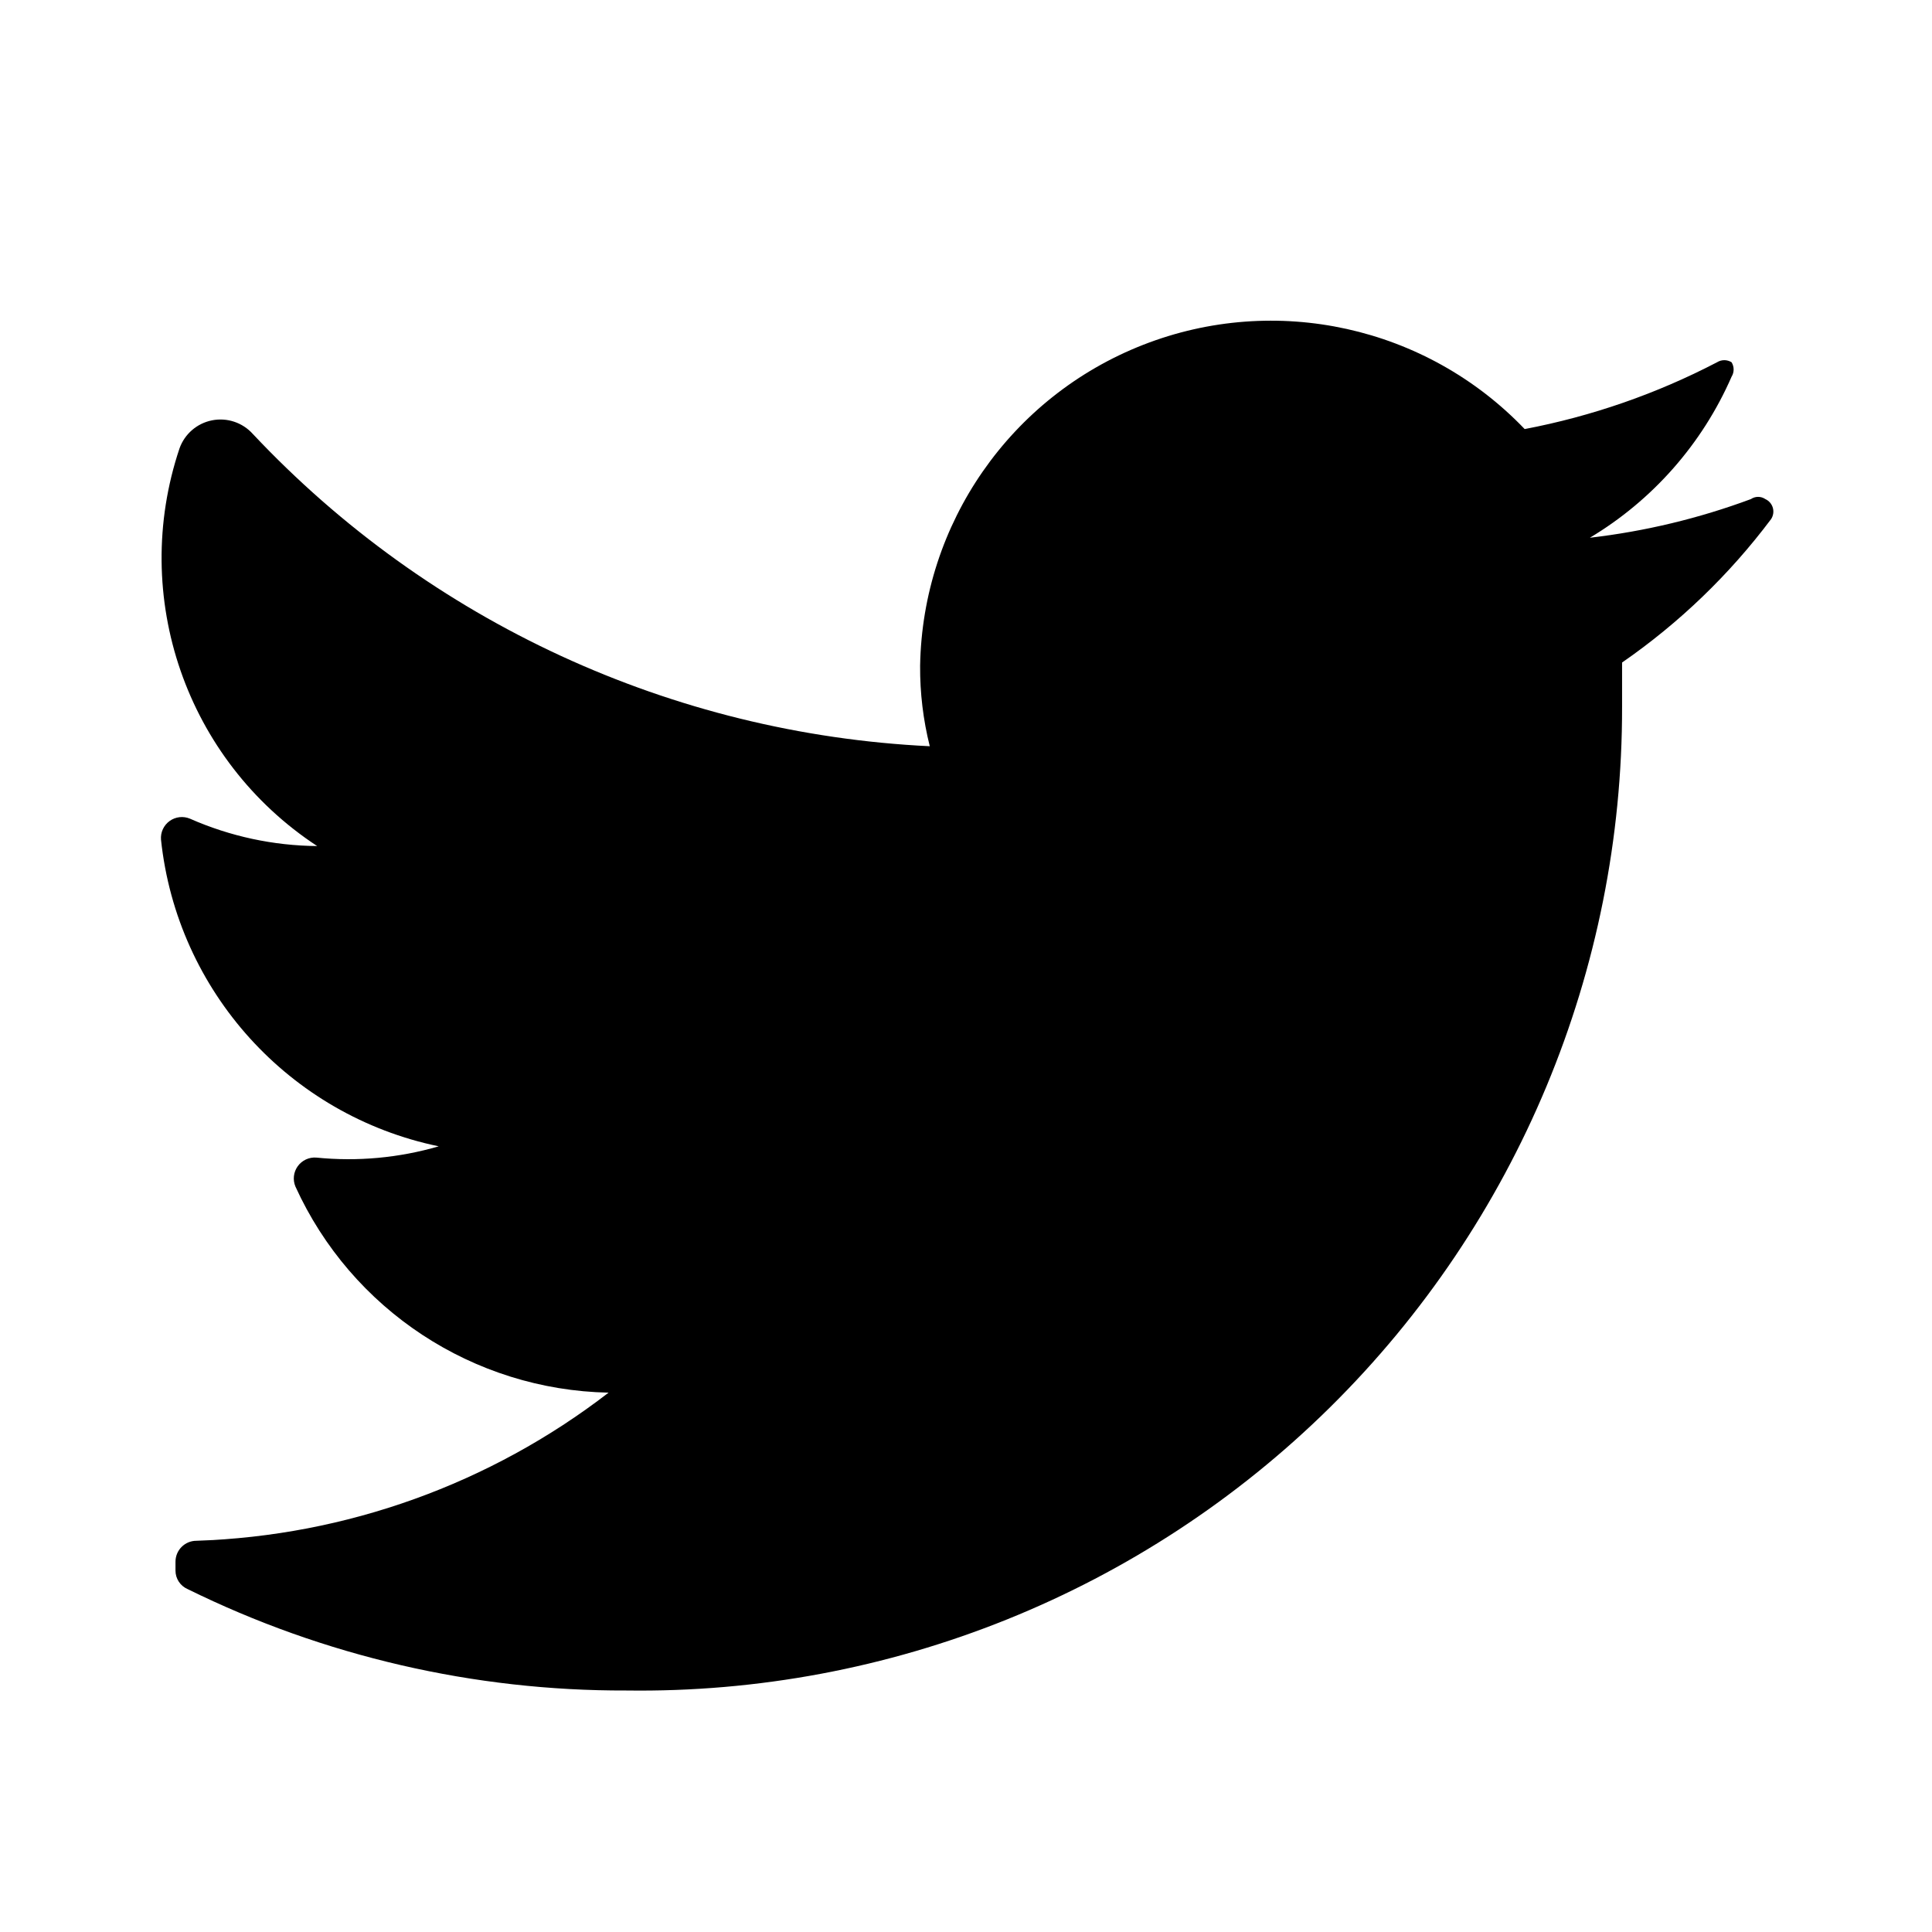
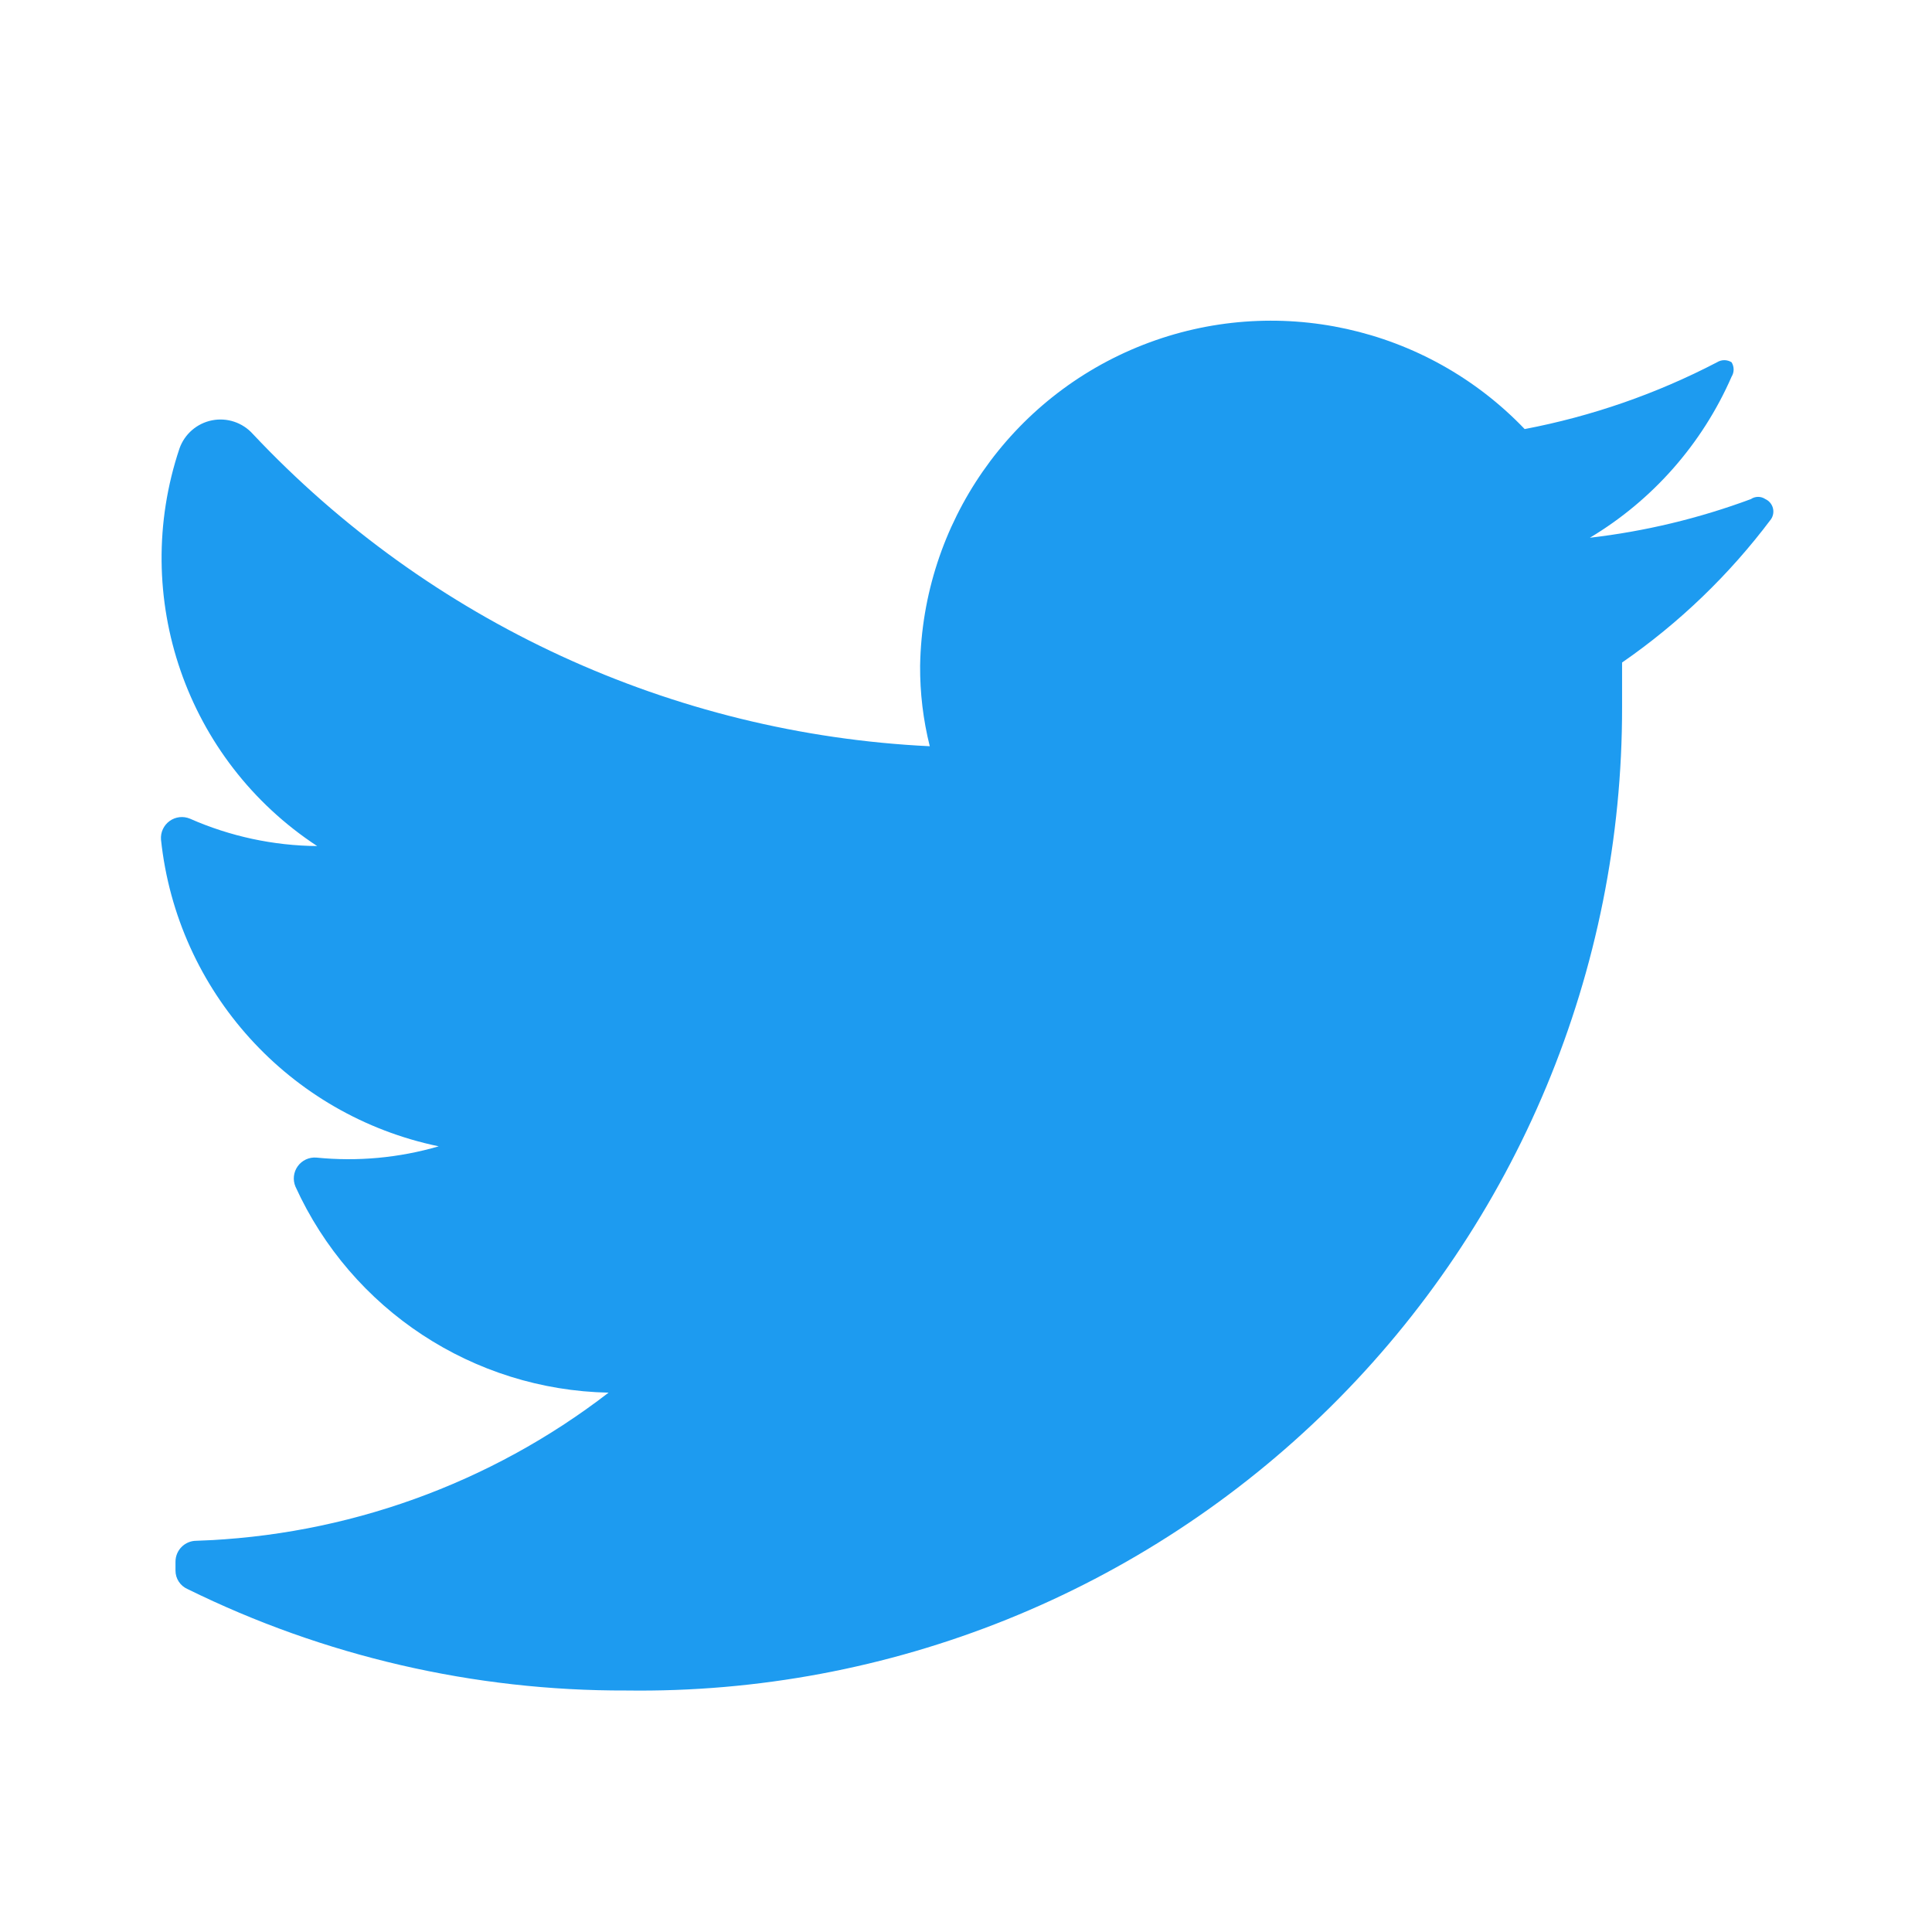
<svg xmlns="http://www.w3.org/2000/svg" t="1649726616404" class="icon" viewBox="0 0 1024 1024" version="1.1" p-id="12967" width="200" height="200">
-   <path d="M938.667 275.2a341.333 341.333 0 0 1-78.933 75.947v23.467A520.533 520.533 0 0 1 331.947 896a522.24 522.24 0 0 1-232.533-53.76 10.667 10.667 0 0 1-6.4-9.813v-4.693a11.093 11.093 0 0 1 11.093-11.093 378.027 378.027 0 0 0 218.453-78.507 186.453 186.453 0 0 1-165.973-109.227 11.093 11.093 0 0 1 11.093-15.36 170.667 170.667 0 0 0 64.853-5.973A186.027 186.027 0 0 1 85.333 445.013a11.093 11.093 0 0 1 15.36-11.093 170.667 170.667 0 0 0 67.413 14.507 182.613 182.613 0 0 1-72.96-210.773 23.04 23.04 0 0 1 38.827-7.68 527.36 527.36 0 0 0 358.827 165.547 170.667 170.667 0 0 1-5.12-42.667 186.027 186.027 0 0 1 320.427-125.44 370.773 370.773 0 0 0 101.973-35.413 7.253 7.253 0 0 1 7.68 0 7.253 7.253 0 0 1 0 7.68 186.453 186.453 0 0 1-75.093 85.333 366.08 366.08 0 0 0 85.333-20.48 6.827 6.827 0 0 1 7.68 0 7.253 7.253 0 0 1 2.987 10.667z" p-id="12968" fill="#000000" />
+   <path d="M938.667 275.2a341.333 341.333 0 0 1-78.933 75.947v23.467A520.533 520.533 0 0 1 331.947 896a522.24 522.24 0 0 1-232.533-53.76 10.667 10.667 0 0 1-6.4-9.813v-4.693a11.093 11.093 0 0 1 11.093-11.093 378.027 378.027 0 0 0 218.453-78.507 186.453 186.453 0 0 1-165.973-109.227 11.093 11.093 0 0 1 11.093-15.36 170.667 170.667 0 0 0 64.853-5.973A186.027 186.027 0 0 1 85.333 445.013a11.093 11.093 0 0 1 15.36-11.093 170.667 170.667 0 0 0 67.413 14.507 182.613 182.613 0 0 1-72.96-210.773 23.04 23.04 0 0 1 38.827-7.68 527.36 527.36 0 0 0 358.827 165.547 170.667 170.667 0 0 1-5.12-42.667 186.027 186.027 0 0 1 320.427-125.44 370.773 370.773 0 0 0 101.973-35.413 7.253 7.253 0 0 1 7.68 0 7.253 7.253 0 0 1 0 7.68 186.453 186.453 0 0 1-75.093 85.333 366.08 366.08 0 0 0 85.333-20.48 6.827 6.827 0 0 1 7.68 0 7.253 7.253 0 0 1 2.987 10.667z" p-id="12968" fill="#1d9bf0" />
</svg>
